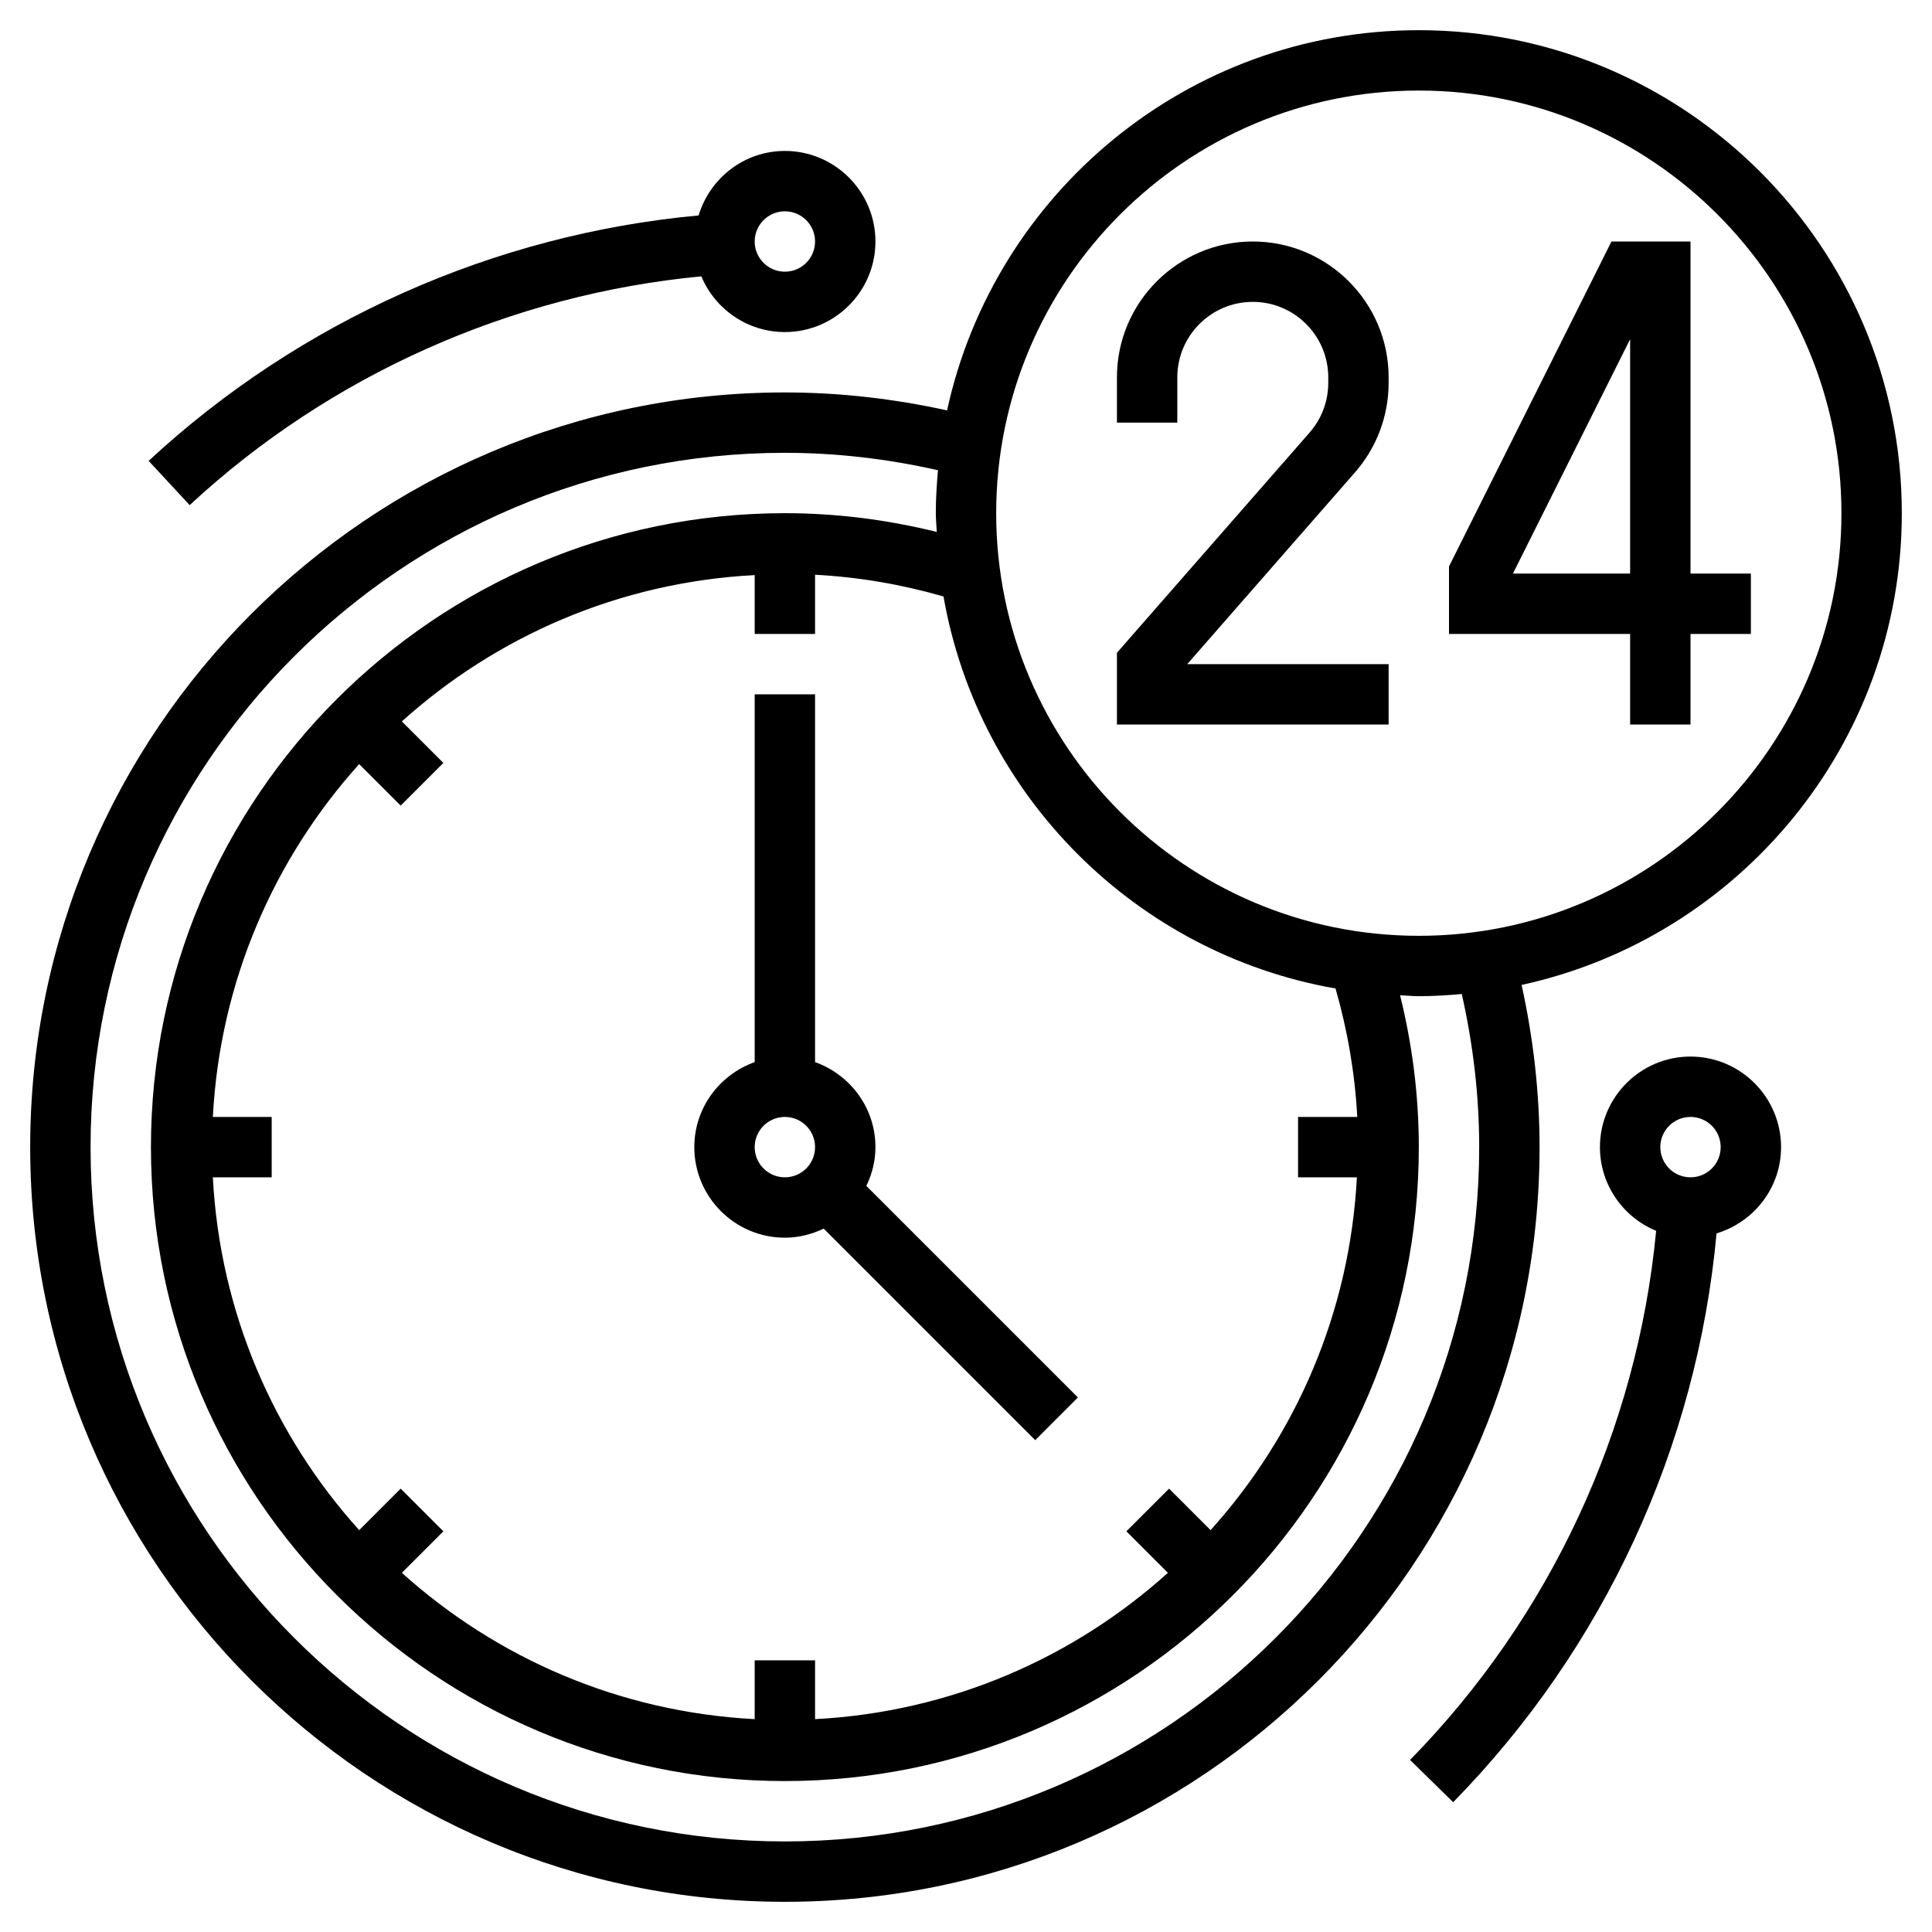
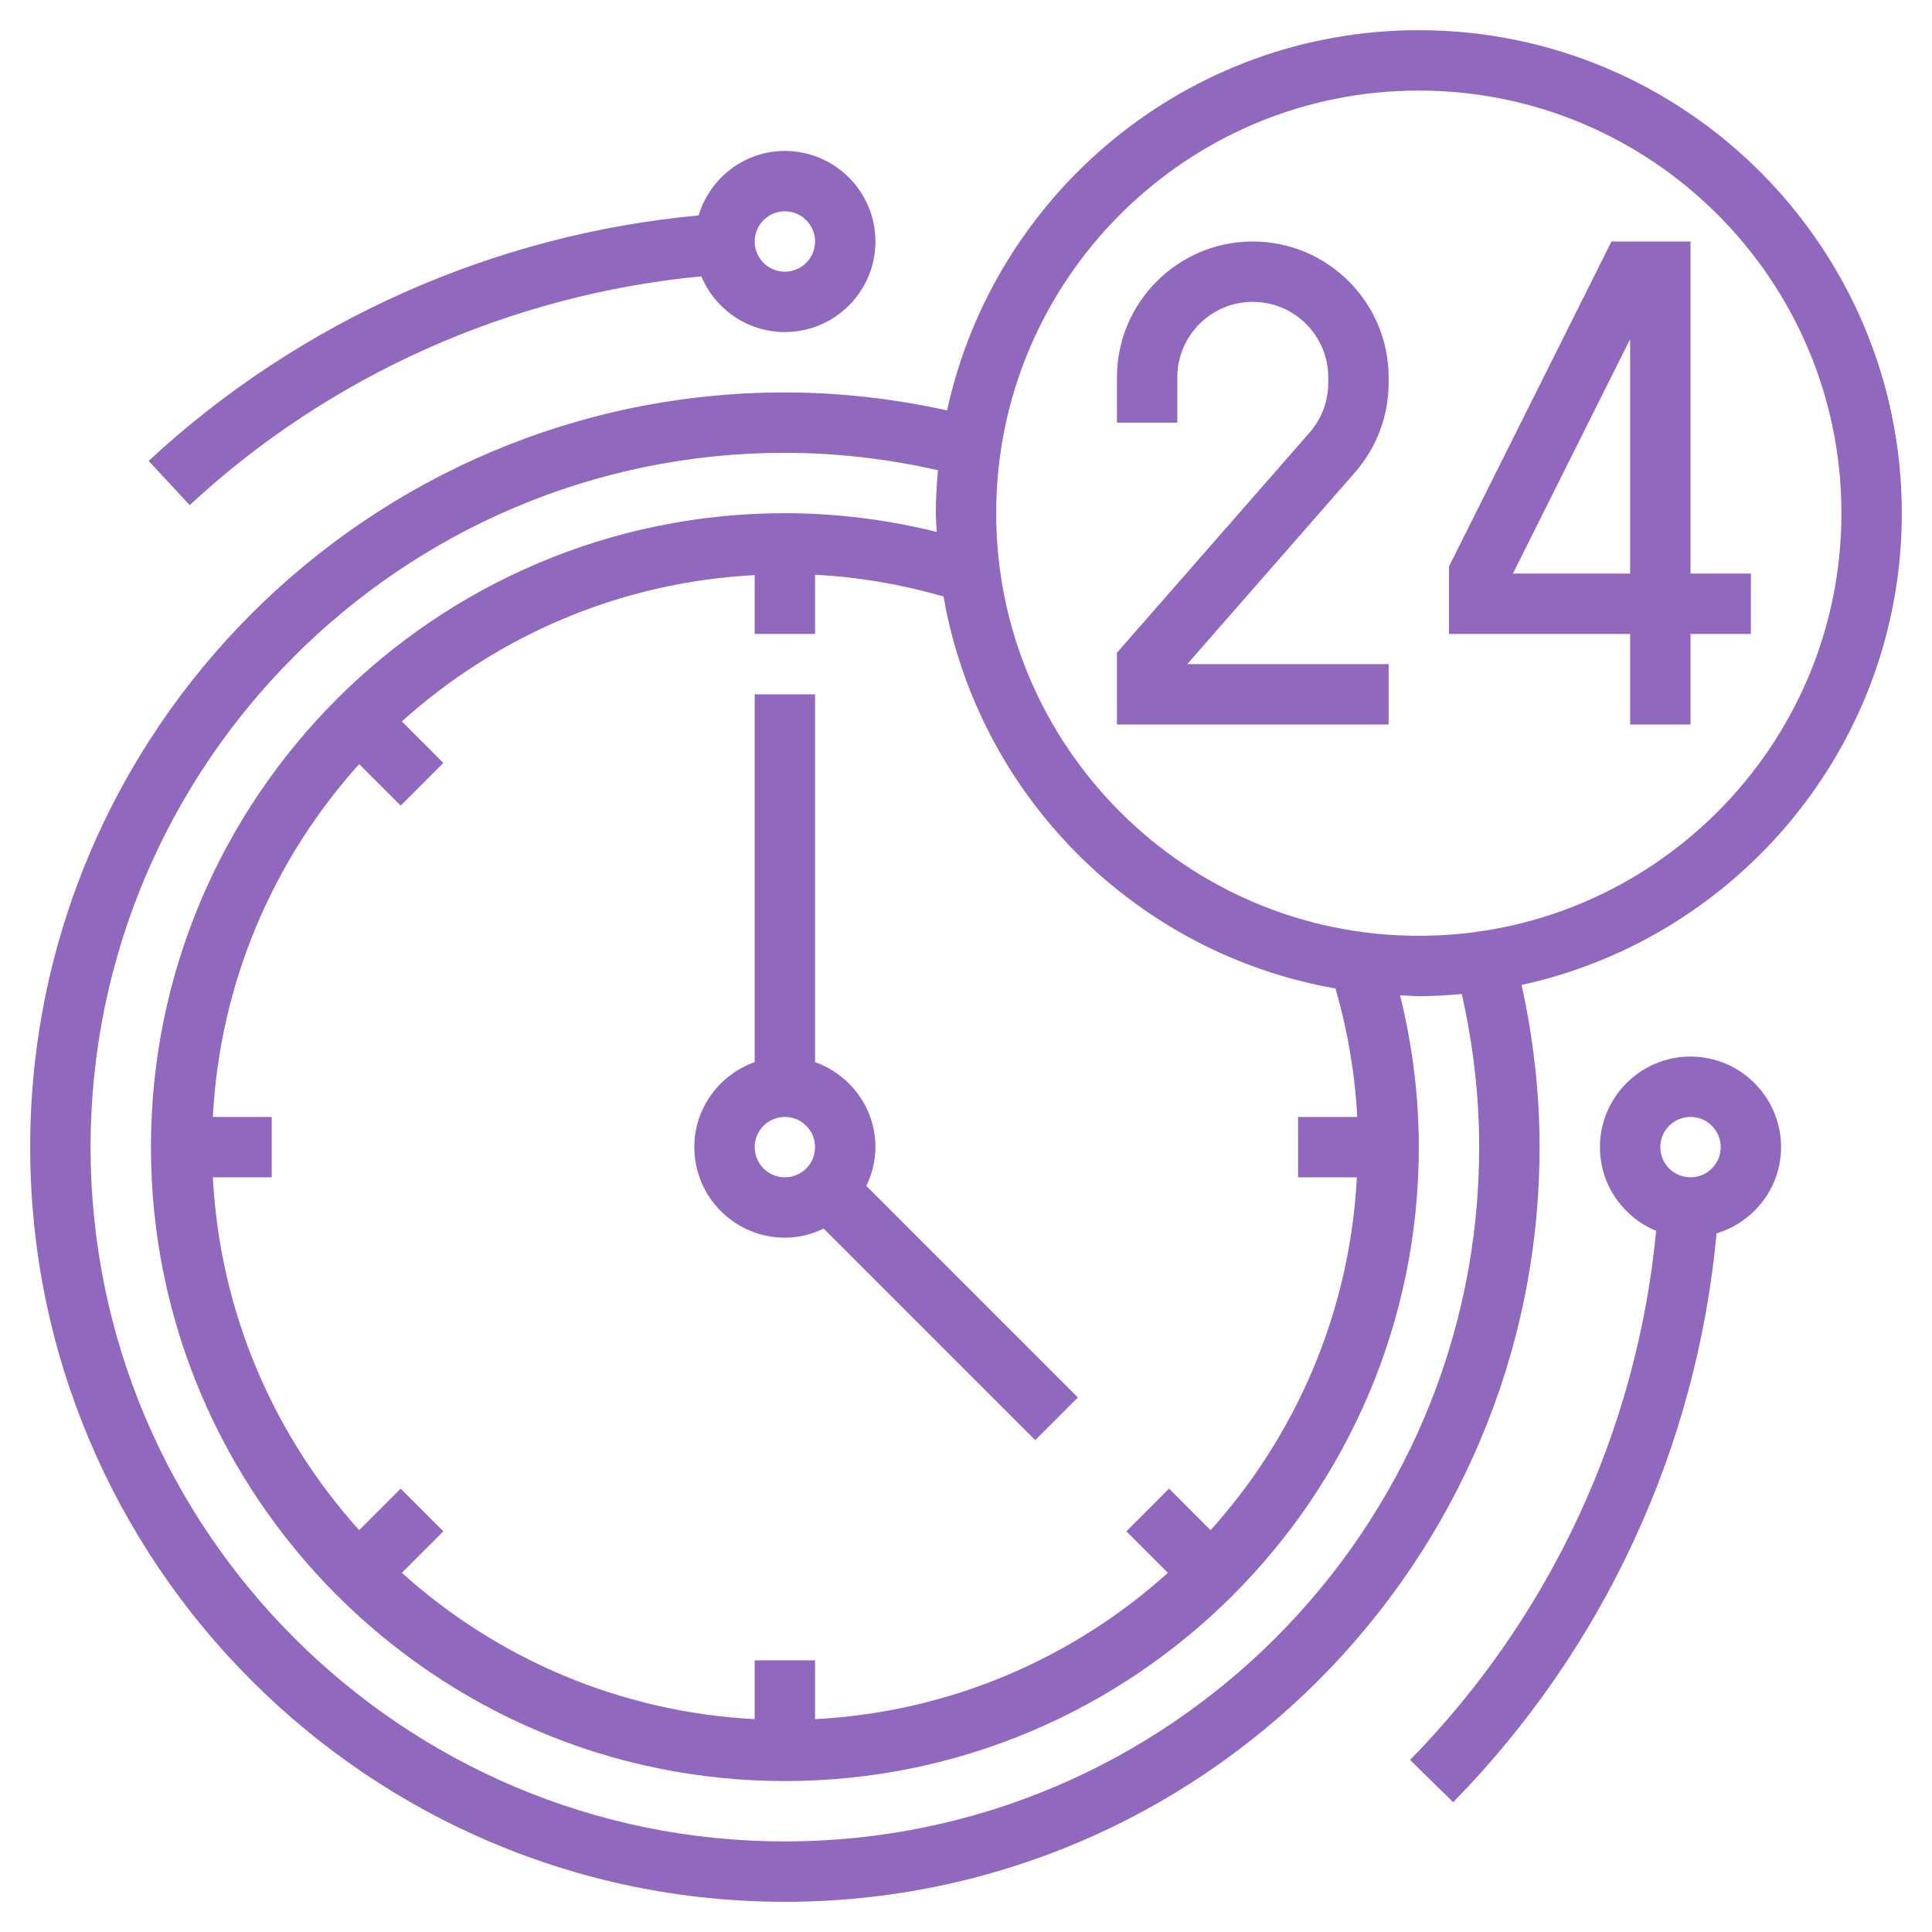
- <svg xmlns="http://www.w3.org/2000/svg" fill="#000000" width="64px" height="64px" viewBox="0 0 64 64" id="Layer_1_1_" version="1.1" xml:space="preserve">
+ <svg xmlns="http://www.w3.org/2000/svg" fill="#9068BE" width="64px" height="64px" viewBox="0 0 64 64" id="Layer_1_1_" version="1.1" xml:space="preserve">
  <g id="SVGRepo_bgCarrier" stroke-width="0" />
  <g id="SVGRepo_tracerCarrier" stroke-linecap="round" stroke-linejoin="round" />
  <g id="SVGRepo_iconCarrier">
    <g>
      <path d="M46,22h-6.671l5.557-6.352C45.604,14.828,46,13.775,46,12.685V12.5c0-2.481-2.019-4.5-4.5-4.5S37,10.019,37,12.5V14h2v-1.5 c0-1.379,1.121-2.5,2.5-2.5s2.5,1.121,2.5,2.5v0.185c0,0.606-0.22,1.19-0.619,1.646L37,21.624V24h9V22z" />
      <path d="M54,24h2v-3h2v-2h-2V8h-2.618L48,18.764V21h6V24z M50.118,19L54,11.236V19H50.118z" />
      <path d="M50.405,32.627C57.596,31.061,63,24.653,63,17c0-8.822-7.178-16-16-16c-7.653,0-14.061,5.404-15.627,12.595 C29.608,13.207,27.807,13,26,13C12.215,13,1,24.215,1,38s11.215,25,25,25s25-11.215,25-25C51,36.193,50.793,34.392,50.405,32.627z M47,3c7.72,0,14,6.28,14,14s-6.28,14-14,14s-14-6.28-14-14S39.28,3,47,3z M44.961,37H43v2h1.949 c-0.235,4.484-2.024,8.553-4.847,11.688l-1.375-1.375l-1.414,1.414l1.375,1.375c-3.135,2.824-7.204,4.612-11.688,4.847V55h-2v1.949 c-4.484-0.235-8.553-2.024-11.688-4.847l1.375-1.375l-1.414-1.414l-1.375,1.375C9.074,47.553,7.286,43.484,7.051,39H9v-2H7.051 c0.235-4.484,2.024-8.553,4.847-11.688l1.375,1.375l1.414-1.414l-1.375-1.375c3.135-2.824,7.204-4.612,11.688-4.847V21h2v-1.961 c1.438,0.076,2.862,0.318,4.255,0.72c1.156,6.611,6.374,11.829,12.986,12.986C44.642,34.138,44.884,35.562,44.961,37z M26,61 C13.317,61,3,50.683,3,38s10.317-23,23-23c1.706,0,3.407,0.201,5.072,0.577C31.03,16.047,31,16.52,31,17 c0,0.209,0.023,0.413,0.031,0.621C29.381,17.212,27.695,17,26,17C14.421,17,5,26.421,5,38s9.421,21,21,21s21-9.421,21-21 c0-1.695-0.212-3.381-0.621-5.031C46.587,32.977,46.791,33,47,33c0.48,0,0.953-0.03,1.423-0.072C48.799,34.593,49,36.294,49,38 C49,50.683,38.683,61,26,61z" />
      <path d="M29,38c0-1.302-0.839-2.402-2-2.816V23h-2v12.184c-1.161,0.414-2,1.514-2,2.816c0,1.654,1.346,3,3,3 c0.462,0,0.894-0.113,1.285-0.301l7.008,7.008l1.414-1.414l-7.008-7.008C28.887,38.894,29,38.462,29,38z M25,38 c0-0.552,0.448-1,1-1s1,0.448,1,1s-0.448,1-1,1S25,38.552,25,38z" />
      <path d="M56,35c-1.654,0-3,1.346-3,3c0,1.251,0.771,2.324,1.862,2.773c-0.627,6.584-3.499,12.781-8.152,17.527l1.428,1.4 c4.999-5.098,8.074-11.763,8.725-18.842C58.095,40.485,59,39.353,59,38C59,36.346,57.654,35,56,35z M56,39c-0.552,0-1-0.448-1-1 s0.448-1,1-1s1,0.448,1,1S56.552,39,56,39z" />
      <path d="M6.283,16.733c4.658-4.321,10.651-6.978,16.949-7.579C23.686,10.237,24.755,11,26,11c1.654,0,3-1.346,3-3s-1.346-3-3-3 c-1.352,0-2.485,0.905-2.858,2.137c-6.771,0.624-13.214,3.489-18.218,8.13L6.283,16.733z M26,7c0.552,0,1,0.448,1,1s-0.448,1-1,1 s-1-0.448-1-1S25.448,7,26,7z" />
    </g>
  </g>
</svg>
